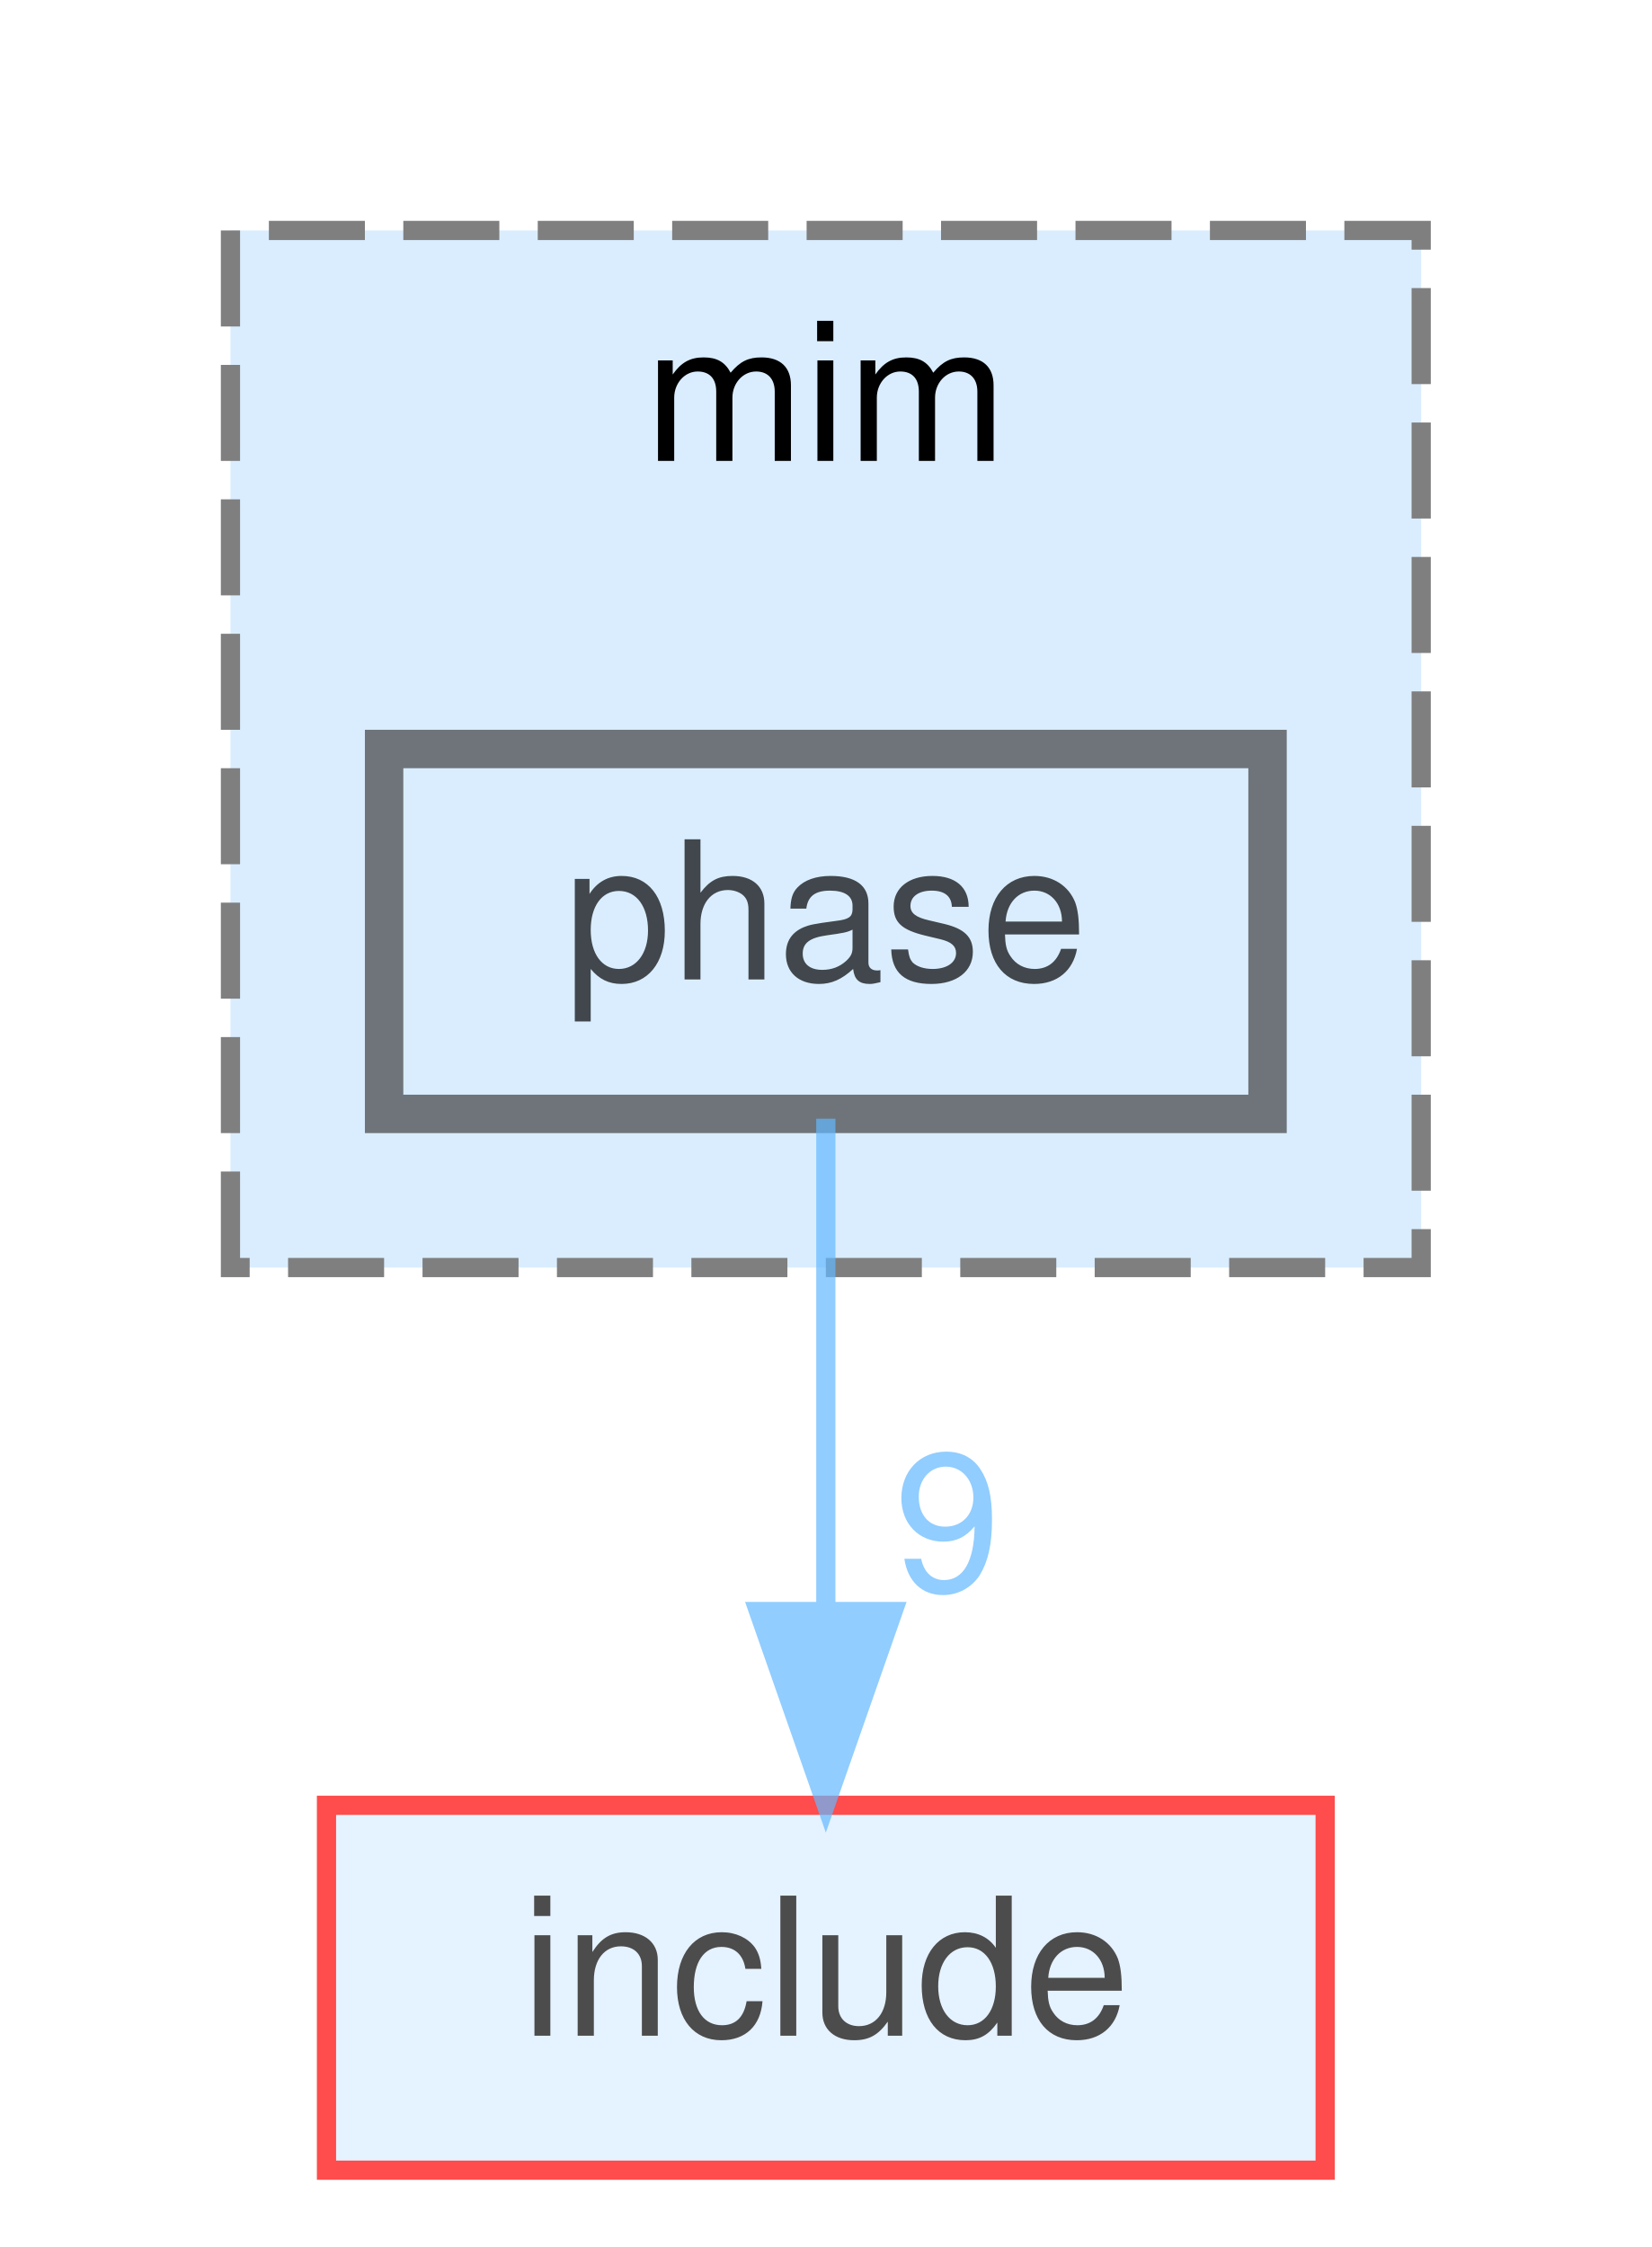
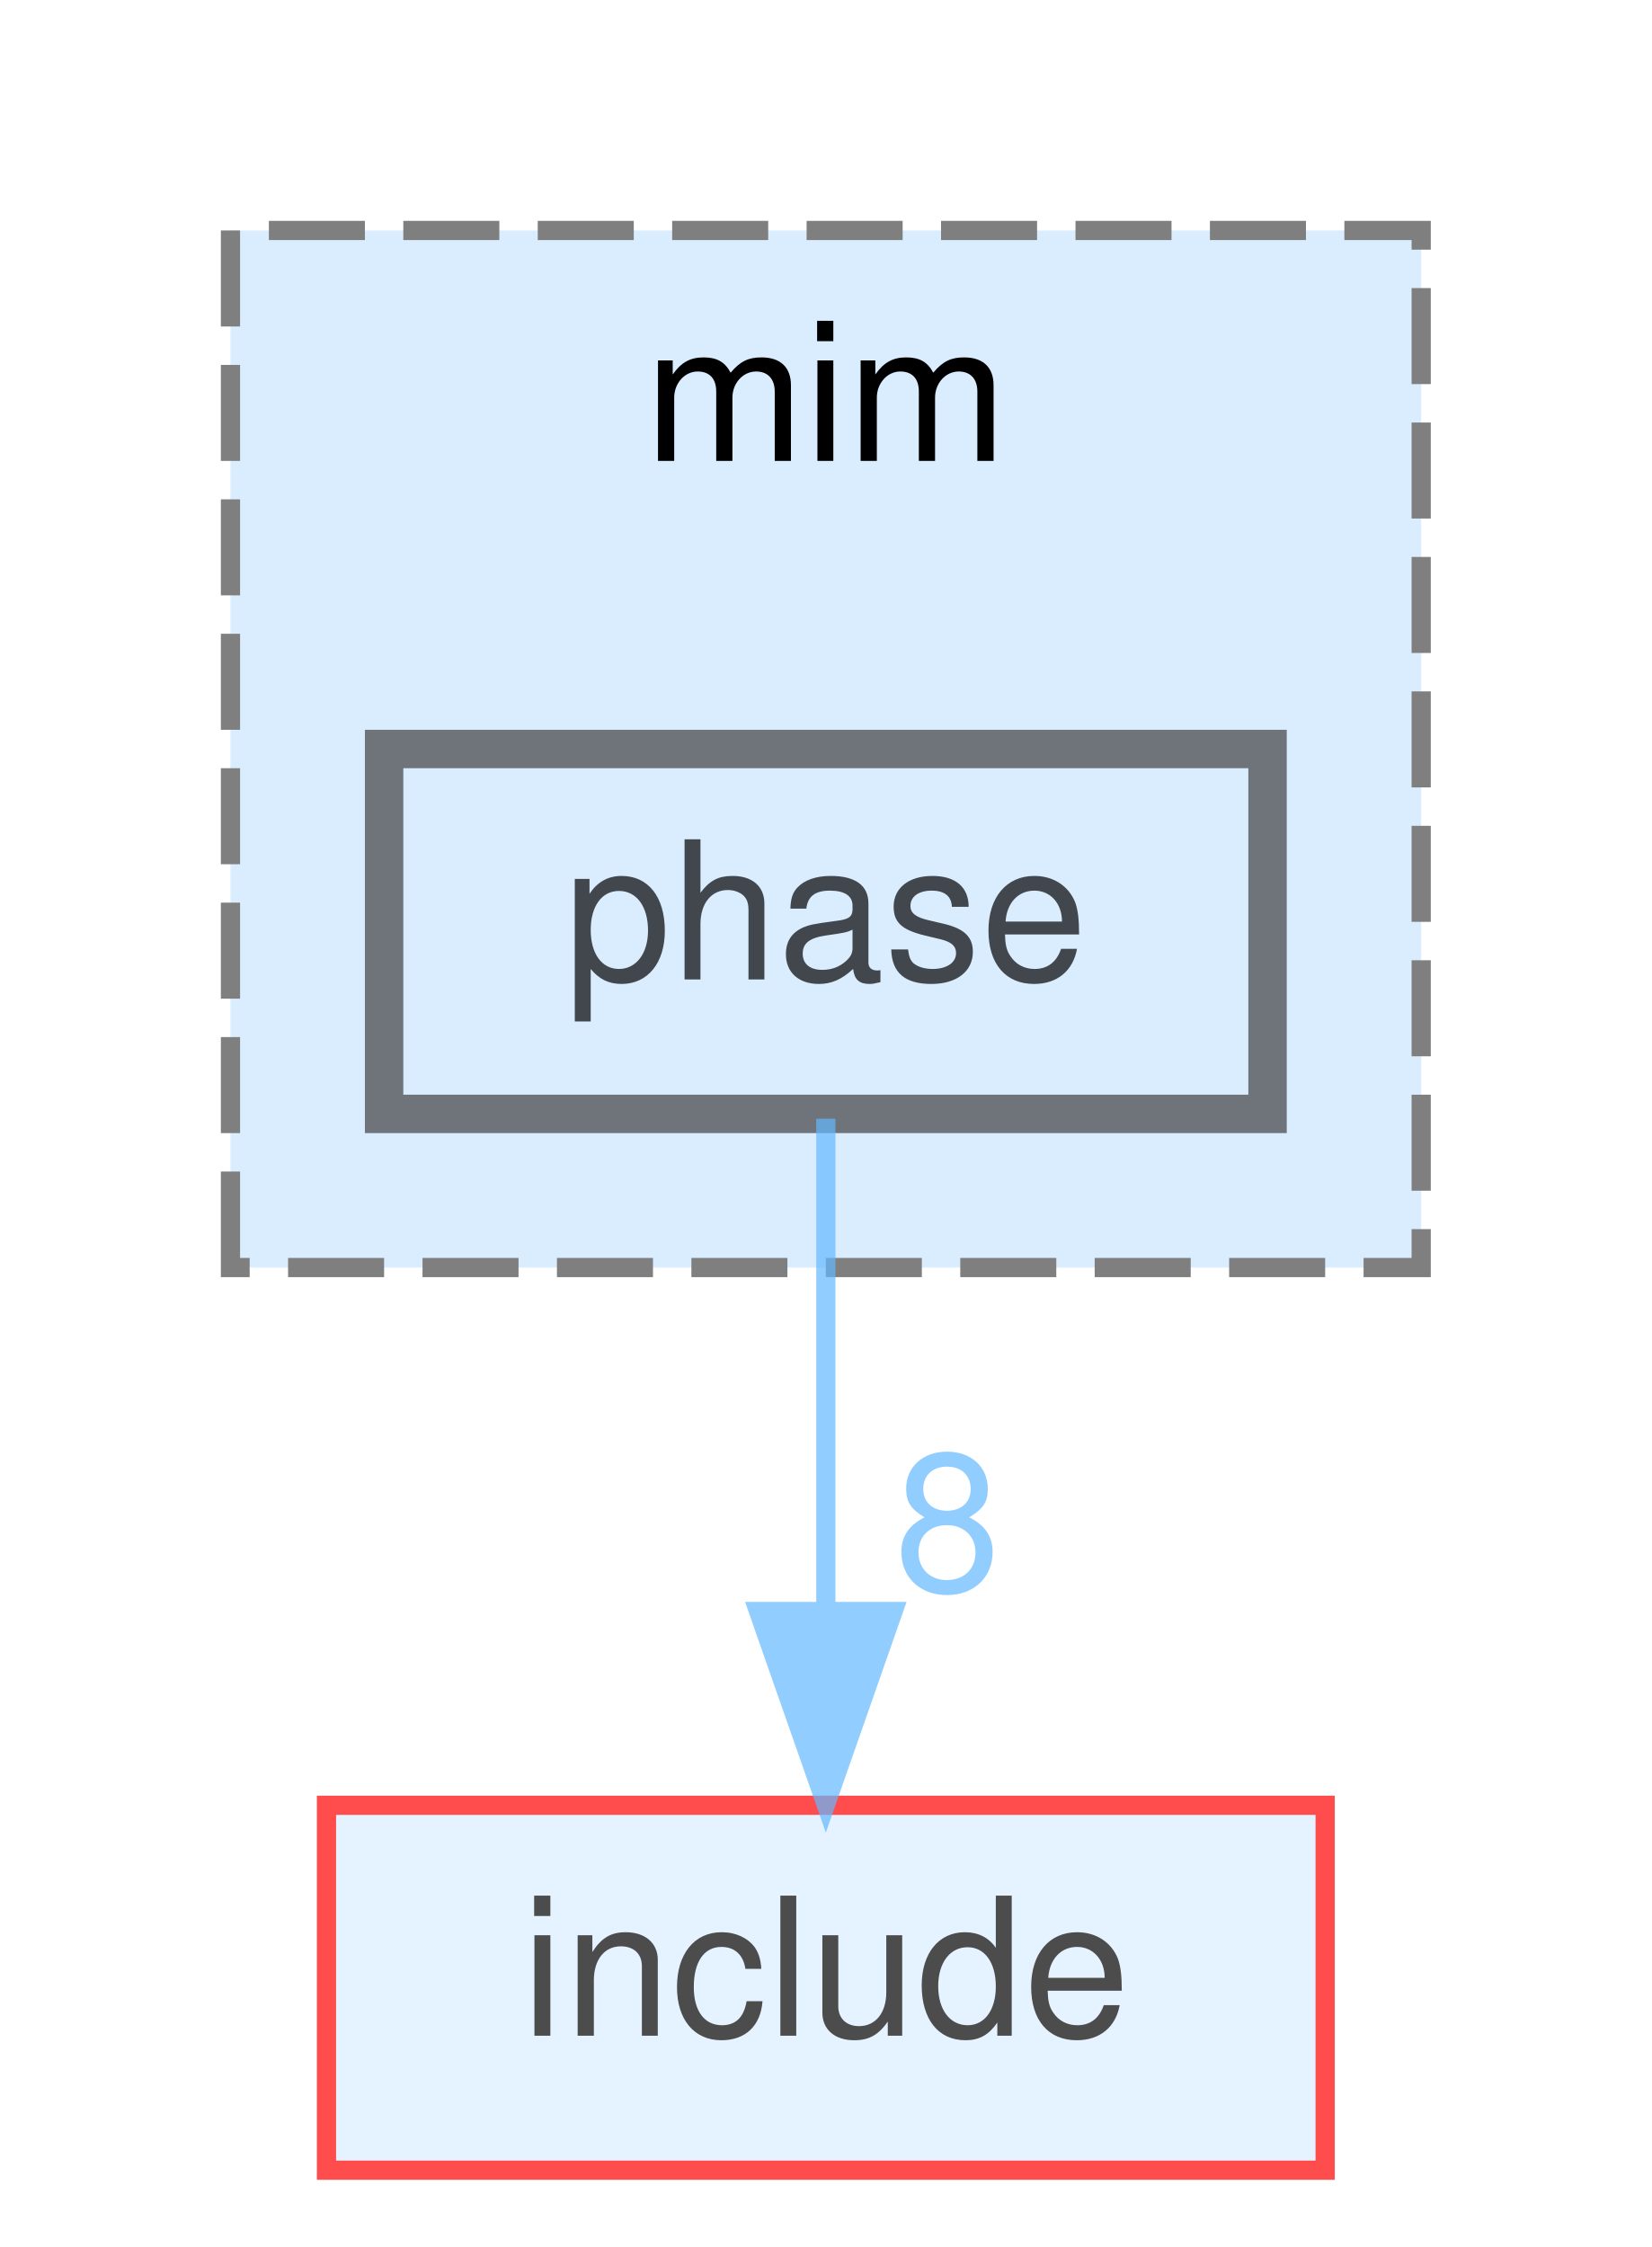
<svg xmlns="http://www.w3.org/2000/svg" xmlns:xlink="http://www.w3.org/1999/xlink" width="86pt" height="117pt" viewBox="0.00 0.00 86.00 117.00">
  <svg id="main" version="1.1" xml:space="preserve">
    <style type="text/css">
.node, .edge {opacity: 0.7;}
.node.selected, .edge.selected {opacity: 1;}
.edge:hover path { stroke: red; }
.edge:hover polygon { stroke: red; fill: red; }
</style>
    <svg id="graph" class="graph">
      <g id="graph0" class="graph" transform="scale(1 1) rotate(0) translate(4 113)">
        <g id="clust1" class="cluster">
          <g id="a_clust1">
            <a xlink:href="dir_3f6d0e947440f9d0b42426d30577ffdc.html" target="_top" xlink:title="mim">
              <polygon fill="#daedff" stroke="#7f7f7f" stroke-dasharray="5,2" points="8,-47 8,-101 70,-101 70,-47 8,-47" />
              <text text-anchor="middle" x="39" y="-89" font-family="Helvetica,sans-Serif" font-size="10.00">mim</text>
            </a>
          </g>
        </g>
        <g id="node1" class="node">
          <g id="a_node1">
            <a xlink:href="dir_4ad15e0004aa2fc2424d5bded02c9369.html" target="_top" xlink:title="phase">
              <polygon fill="#daedff" stroke="#404040" stroke-width="2" points="62,-74 16,-74 16,-55 62,-55 62,-74" />
              <text text-anchor="middle" x="39" y="-62" font-family="Helvetica,sans-Serif" font-size="10.00">phase</text>
            </a>
          </g>
        </g>
        <g id="node2" class="node">
          <g id="a_node2">
            <a xlink:href="dir_d44c64559bbebec7f509842c48db8b23.html" target="_top" xlink:title="include">
              <polygon fill="#daedff" stroke="red" points="65,-19 13,-19 13,0 65,0 65,-19" />
              <text text-anchor="middle" x="39" y="-7" font-family="Helvetica,sans-Serif" font-size="10.00">include</text>
            </a>
          </g>
        </g>
        <g id="edge1" class="edge">
          <g id="a_edge1">
            <a xlink:href="dir_000071_000034.html" target="_top">
              <path fill="none" stroke="#63b8ff" d="M39,-54.75C39,-47.8 39,-37.85 39,-29.13" />
              <polygon fill="#63b8ff" stroke="#63b8ff" points="42.5,-29.09 39,-19.09 35.5,-29.09 42.5,-29.09" />
            </a>
          </g>
          <g id="a_edge1-headlabel">
-             <a xlink:href="dir_000071_000034.html" target="_top" xlink:title="9">
-               <text text-anchor="middle" x="45.34" y="-30.18" font-family="Helvetica,sans-Serif" font-size="10.00" fill="#63b8ff">9</text>
+             <a xlink:href="dir_000071_000034.html" target="_top" xlink:title="8">
+               <text text-anchor="middle" x="45.34" y="-30.18" font-family="Helvetica,sans-Serif" font-size="10.00" fill="#63b8ff">8</text>
            </a>
          </g>
        </g>
      </g>
    </svg>
  </svg>
  <style type="text/css">

[data-mouse-over-selected='false'] { opacity: 0.7; }
[data-mouse-over-selected='true']  { opacity: 1.0; }

</style>
</svg>
